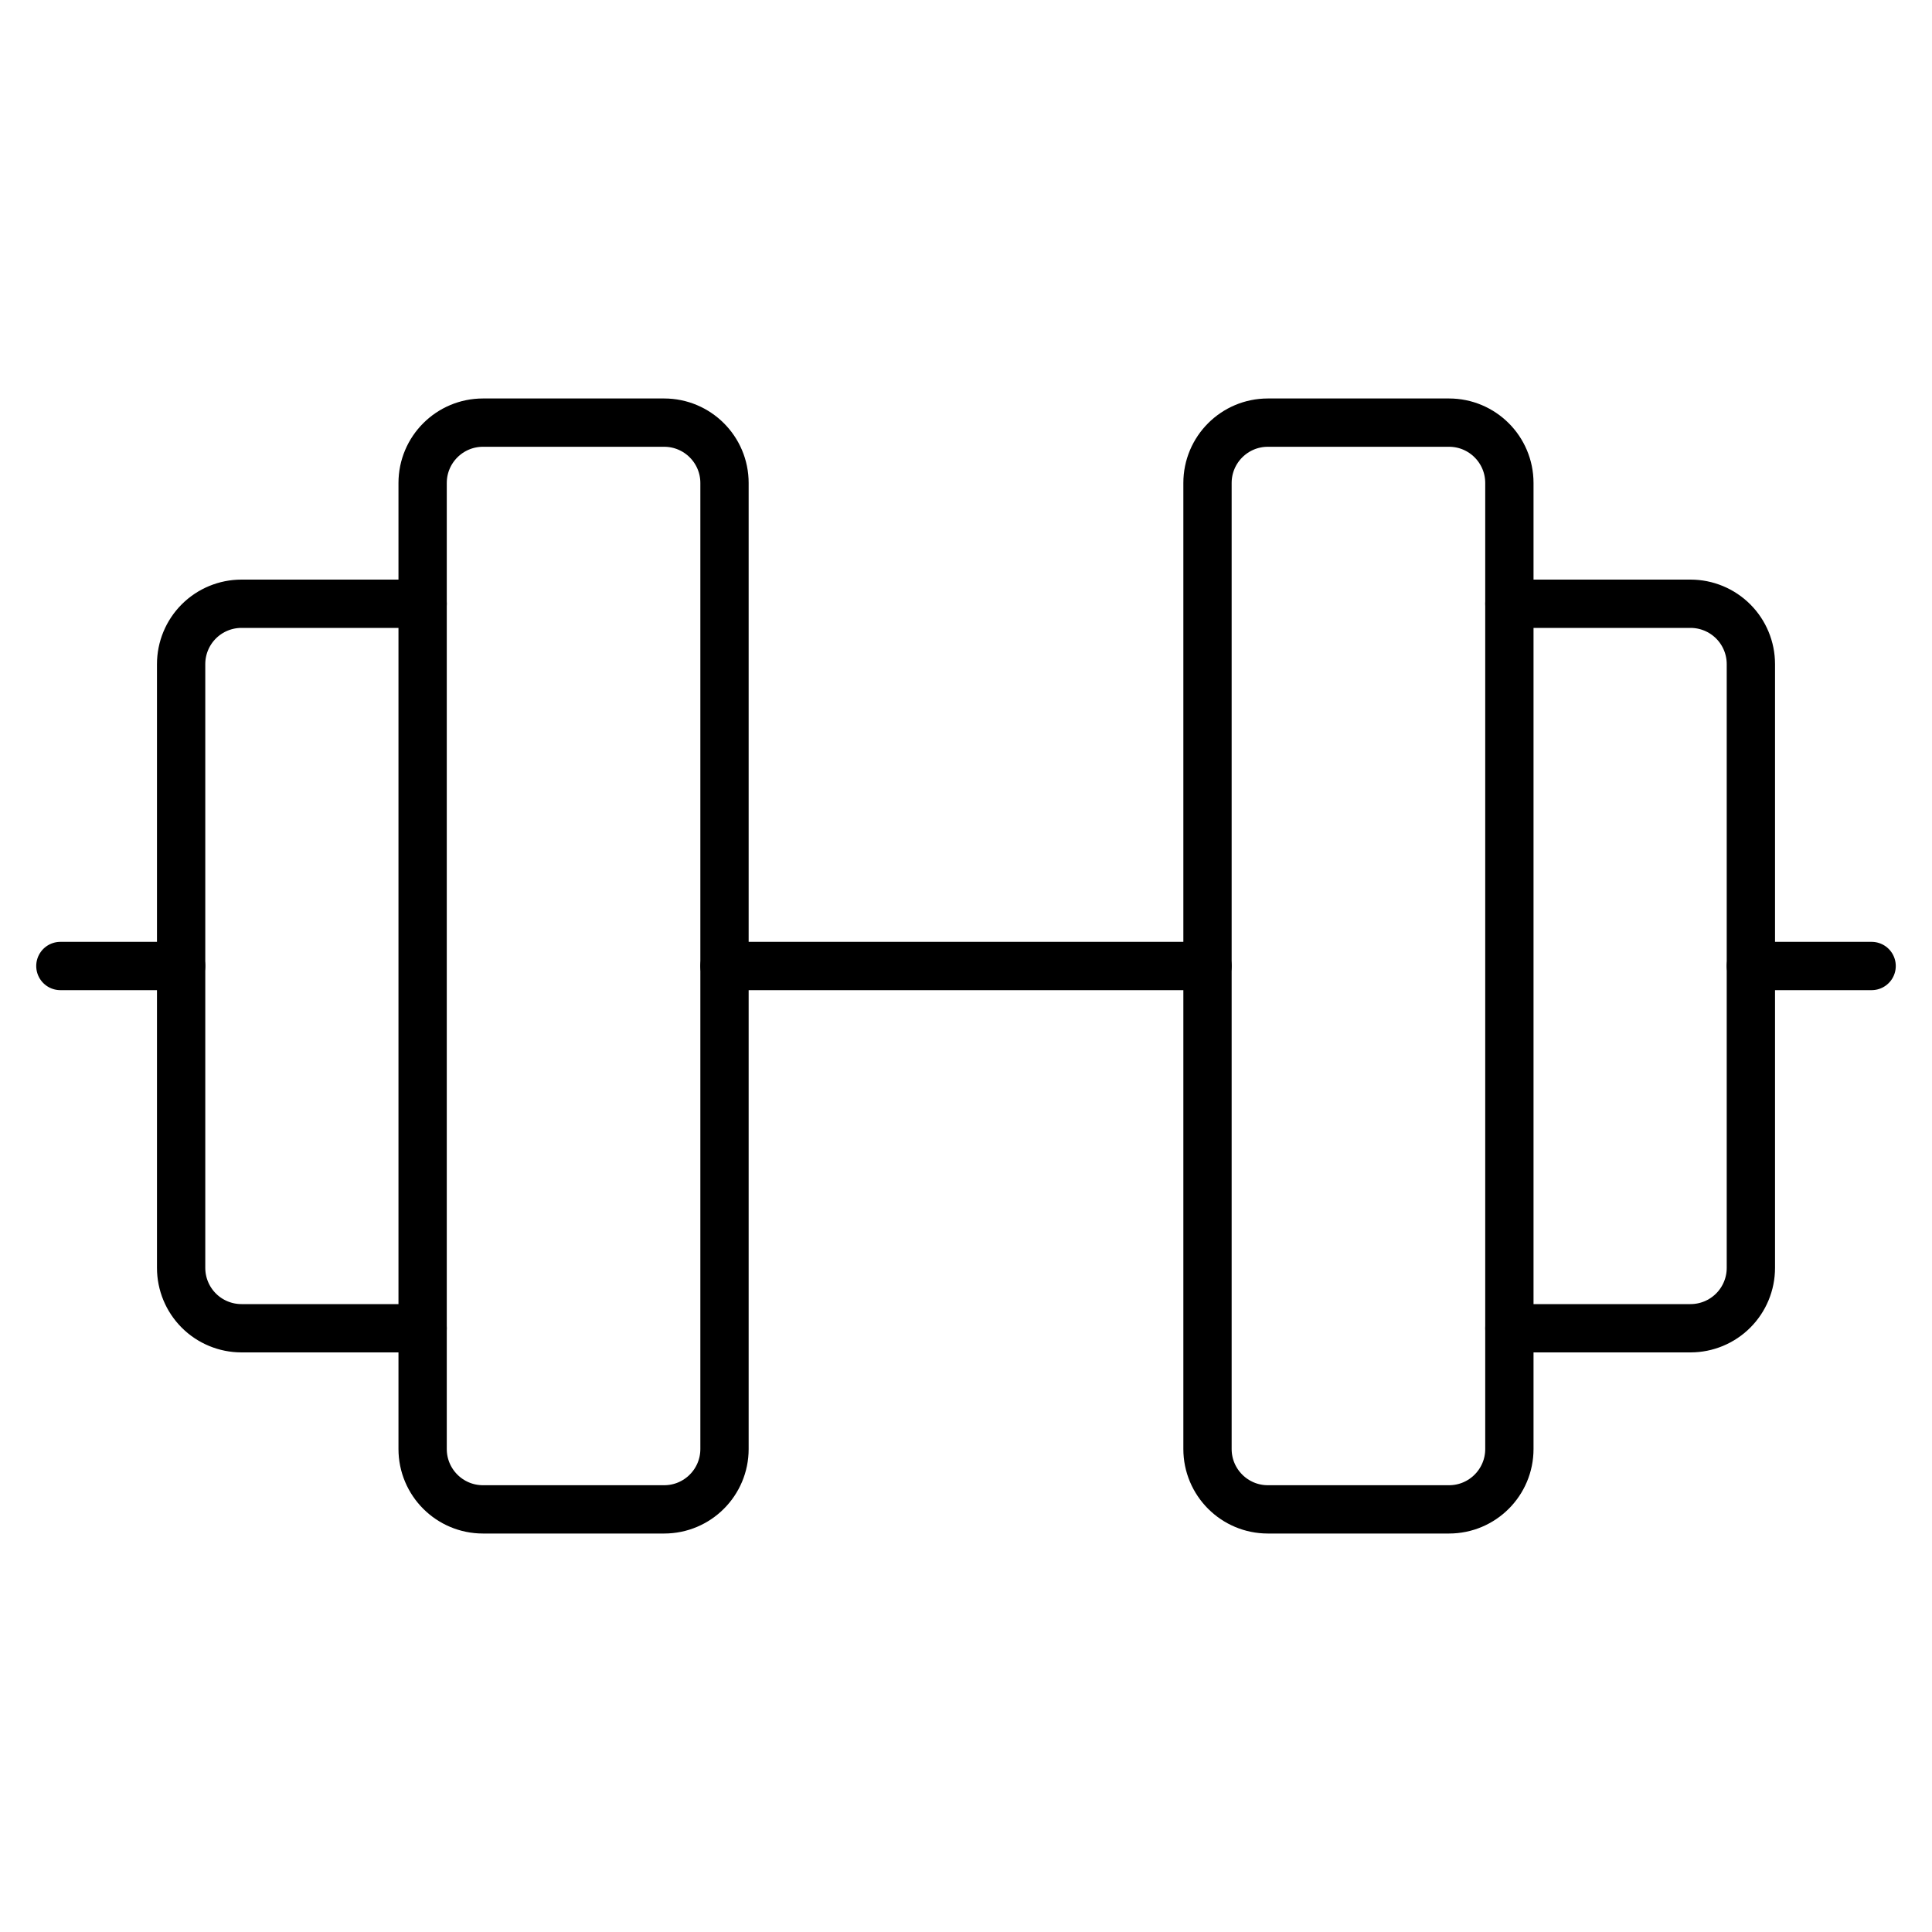
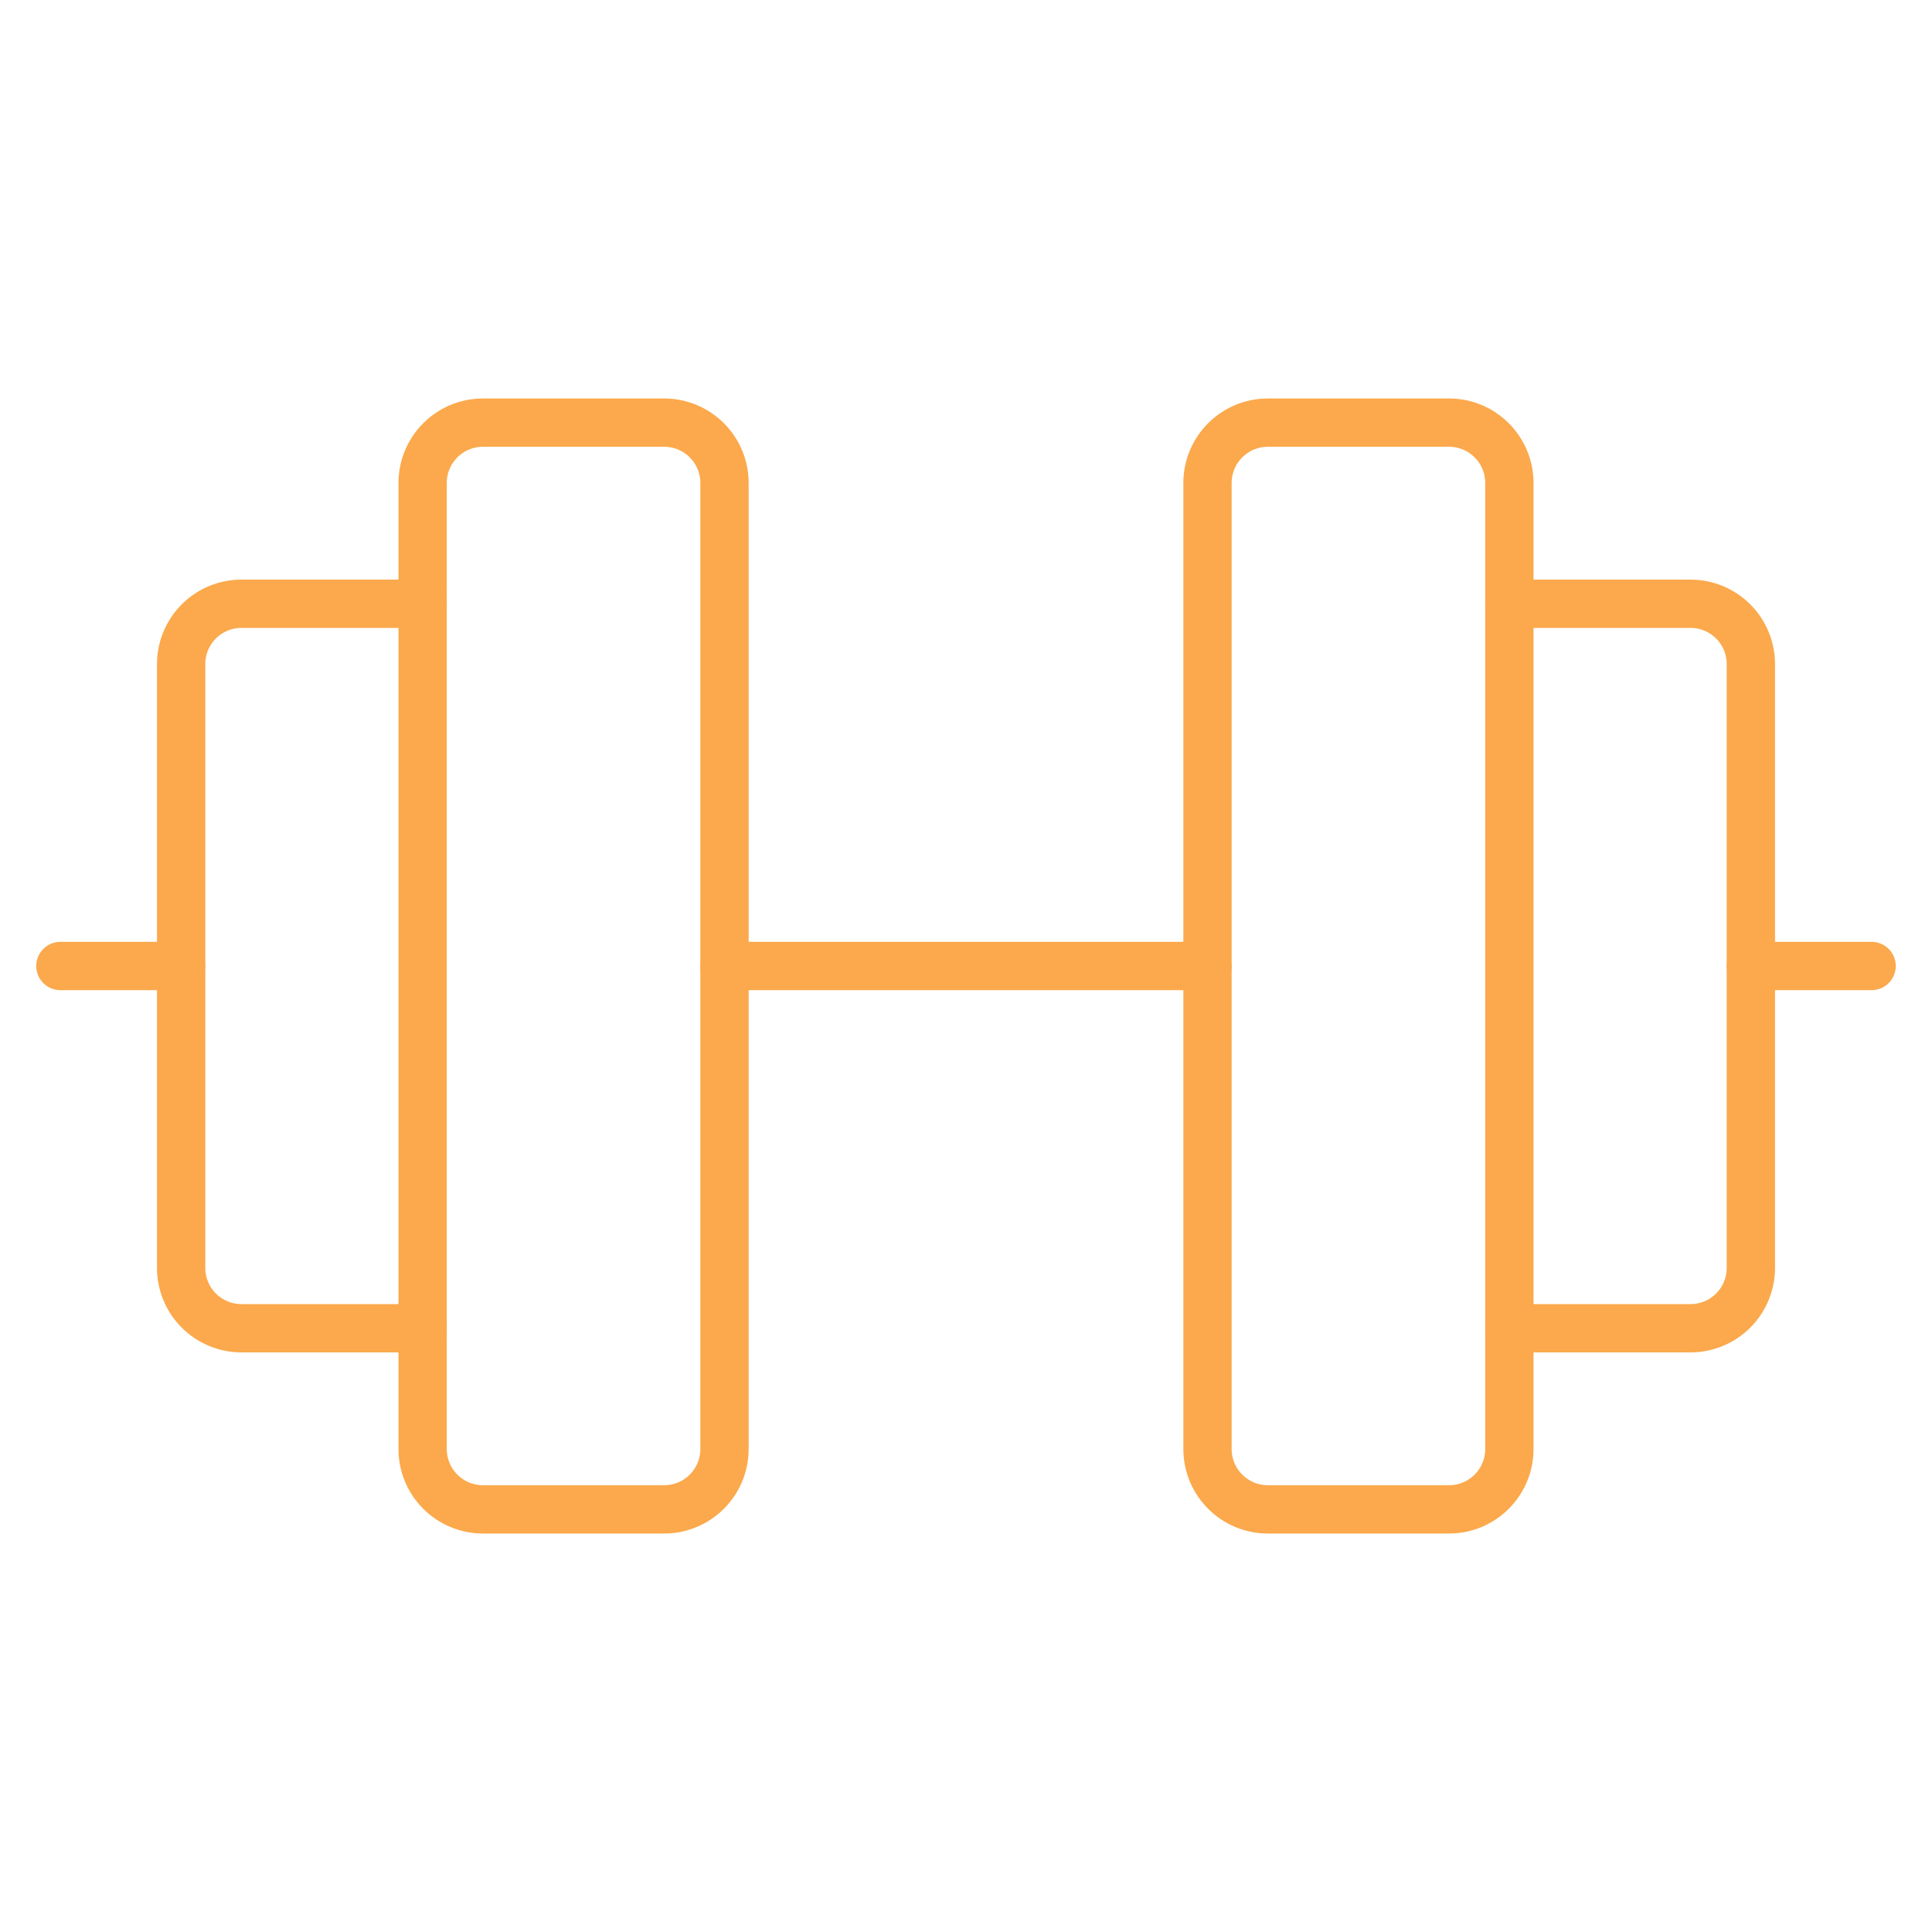
<svg xmlns="http://www.w3.org/2000/svg" width="80" height="80" viewBox="0 0 80 80" fill="none">
-   <path d="M27.5 17.5H20C18.619 17.5 17.5 18.619 17.5 20V60C17.5 61.381 18.619 62.5 20 62.5H27.5C28.881 62.5 30 61.381 30 60V20C30 18.619 28.881 17.5 27.5 17.5Z" stroke="currentColor" stroke-width="2" stroke-linecap="round" stroke-linejoin="round" />
-   <path d="M60 17.5H52.5C51.119 17.5 50 18.619 50 20V60C50 61.381 51.119 62.5 52.5 62.5H60C61.381 62.5 62.5 61.381 62.5 60V20C62.5 18.619 61.381 17.5 60 17.5Z" stroke="currentColor" stroke-width="2" stroke-linecap="round" stroke-linejoin="round" />
-   <path d="M62.5 25H70C70.663 25 71.299 25.263 71.768 25.732C72.237 26.201 72.5 26.837 72.5 27.5V52.5C72.5 53.163 72.237 53.799 71.768 54.268C71.299 54.737 70.663 55 70 55H62.5" stroke="currentColor" stroke-width="2" stroke-linecap="round" stroke-linejoin="round" />
-   <path d="M17.5 55H10C9.337 55 8.701 54.737 8.232 54.268C7.763 53.799 7.5 53.163 7.5 52.5V27.5C7.5 26.837 7.763 26.201 8.232 25.732C8.701 25.263 9.337 25 10 25H17.5" stroke="currentColor" stroke-width="2" stroke-linecap="round" stroke-linejoin="round" />
-   <path d="M30 40H50" stroke="currentColor" stroke-width="2" stroke-linecap="round" stroke-linejoin="round" />
-   <path d="M72.5 40H77.5" stroke="currentColor" stroke-width="2" stroke-linecap="round" stroke-linejoin="round" />
-   <path d="M2.5 40H7.5" stroke="currentColor" stroke-width="2" stroke-linecap="round" stroke-linejoin="round" />
+   <path d="M27.5 17.5H20C18.619 17.5 17.5 18.619 17.5 20V60C17.5 61.381 18.619 62.5 20 62.5H27.5C28.881 62.5 30 61.381 30 60V20C30 18.619 28.881 17.5 27.5 17.5Z" stroke="#FBA94C" stroke-width="2" stroke-linecap="round" stroke-linejoin="round" />
+   <path d="M60 17.5H52.5C51.119 17.5 50 18.619 50 20V60C50 61.381 51.119 62.5 52.5 62.5H60C61.381 62.5 62.5 61.381 62.5 60V20C62.5 18.619 61.381 17.5 60 17.5Z" stroke="#FBA94C" stroke-width="2" stroke-linecap="round" stroke-linejoin="round" />
+   <path d="M62.5 25H70C70.663 25 71.299 25.263 71.768 25.732C72.237 26.201 72.5 26.837 72.5 27.5V52.5C72.5 53.163 72.237 53.799 71.768 54.268C71.299 54.737 70.663 55 70 55H62.5" stroke="#FBA94C" stroke-width="2" stroke-linecap="round" stroke-linejoin="round" />
+   <path d="M17.5 55H10C9.337 55 8.701 54.737 8.232 54.268C7.763 53.799 7.5 53.163 7.5 52.5V27.5C7.5 26.837 7.763 26.201 8.232 25.732C8.701 25.263 9.337 25 10 25H17.5" stroke="#FBA94C" stroke-width="2" stroke-linecap="round" stroke-linejoin="round" />
+   <path d="M30 40H50" stroke="#FBA94C" stroke-width="2" stroke-linecap="round" stroke-linejoin="round" />
+   <path d="M72.5 40H77.5" stroke="#FBA94C" stroke-width="2" stroke-linecap="round" stroke-linejoin="round" />
+   <path d="M2.5 40H7.5" stroke="#FBA94C" stroke-width="2" stroke-linecap="round" stroke-linejoin="round" />
</svg>
